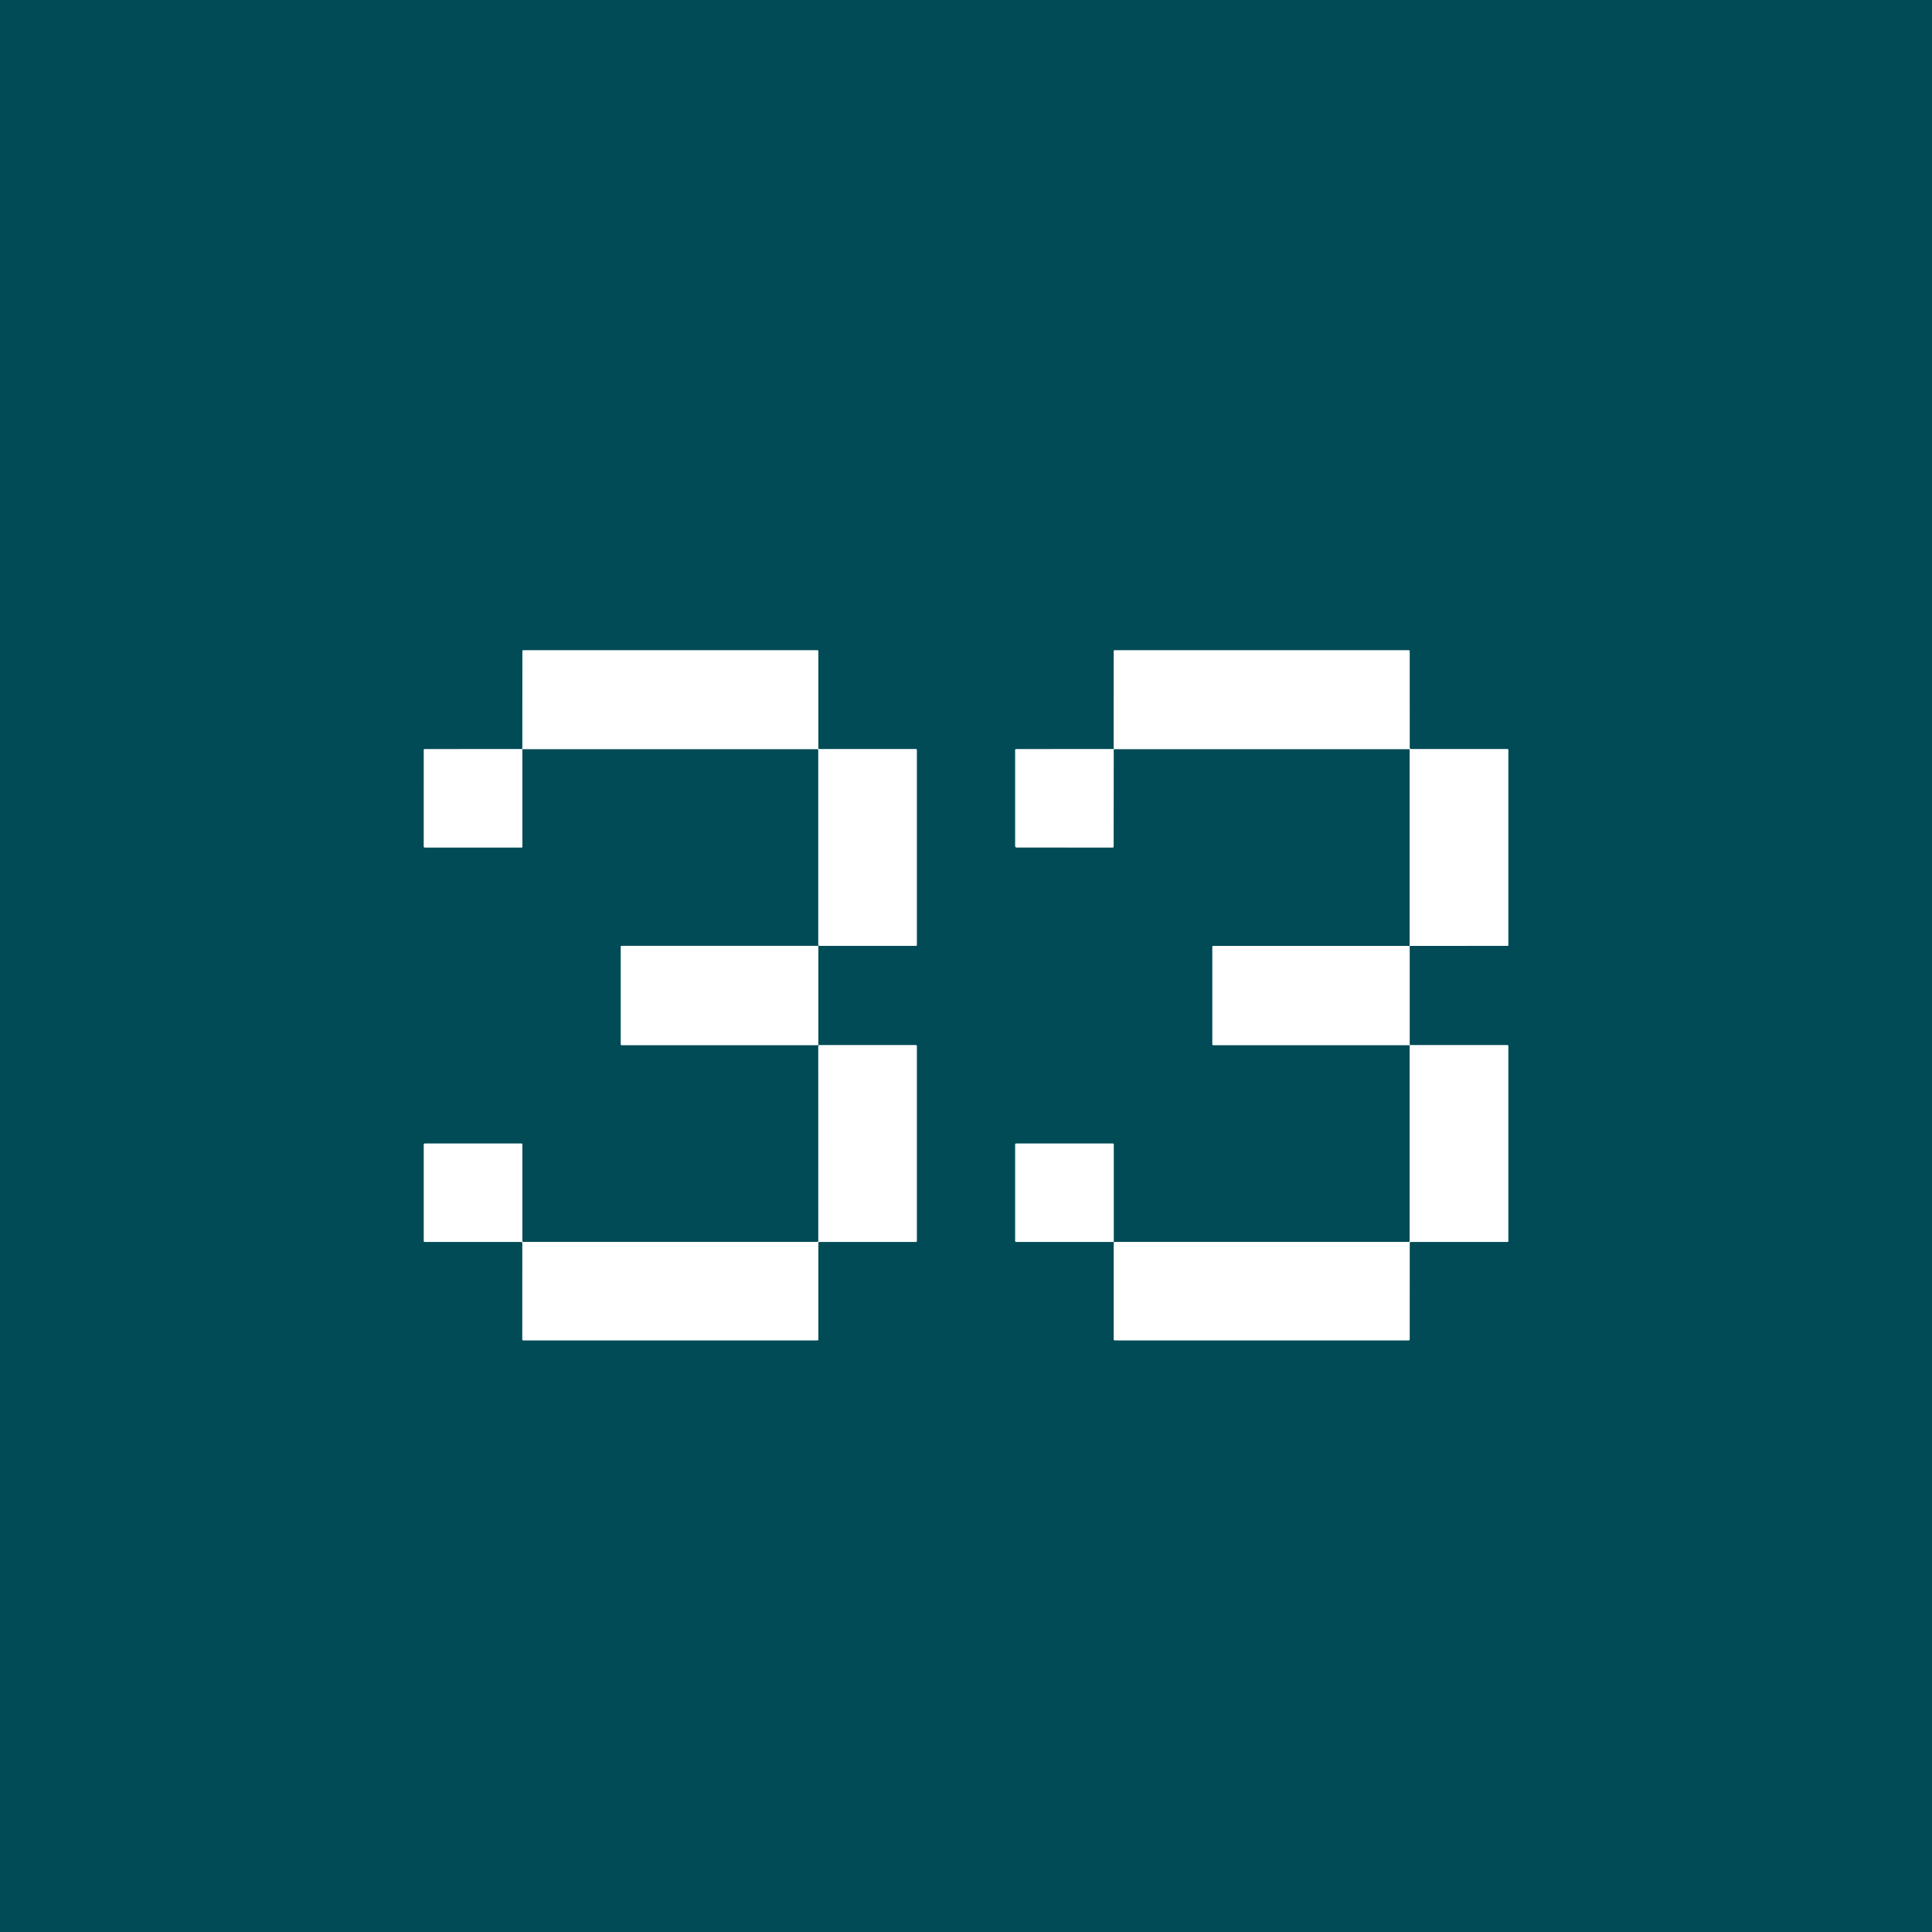
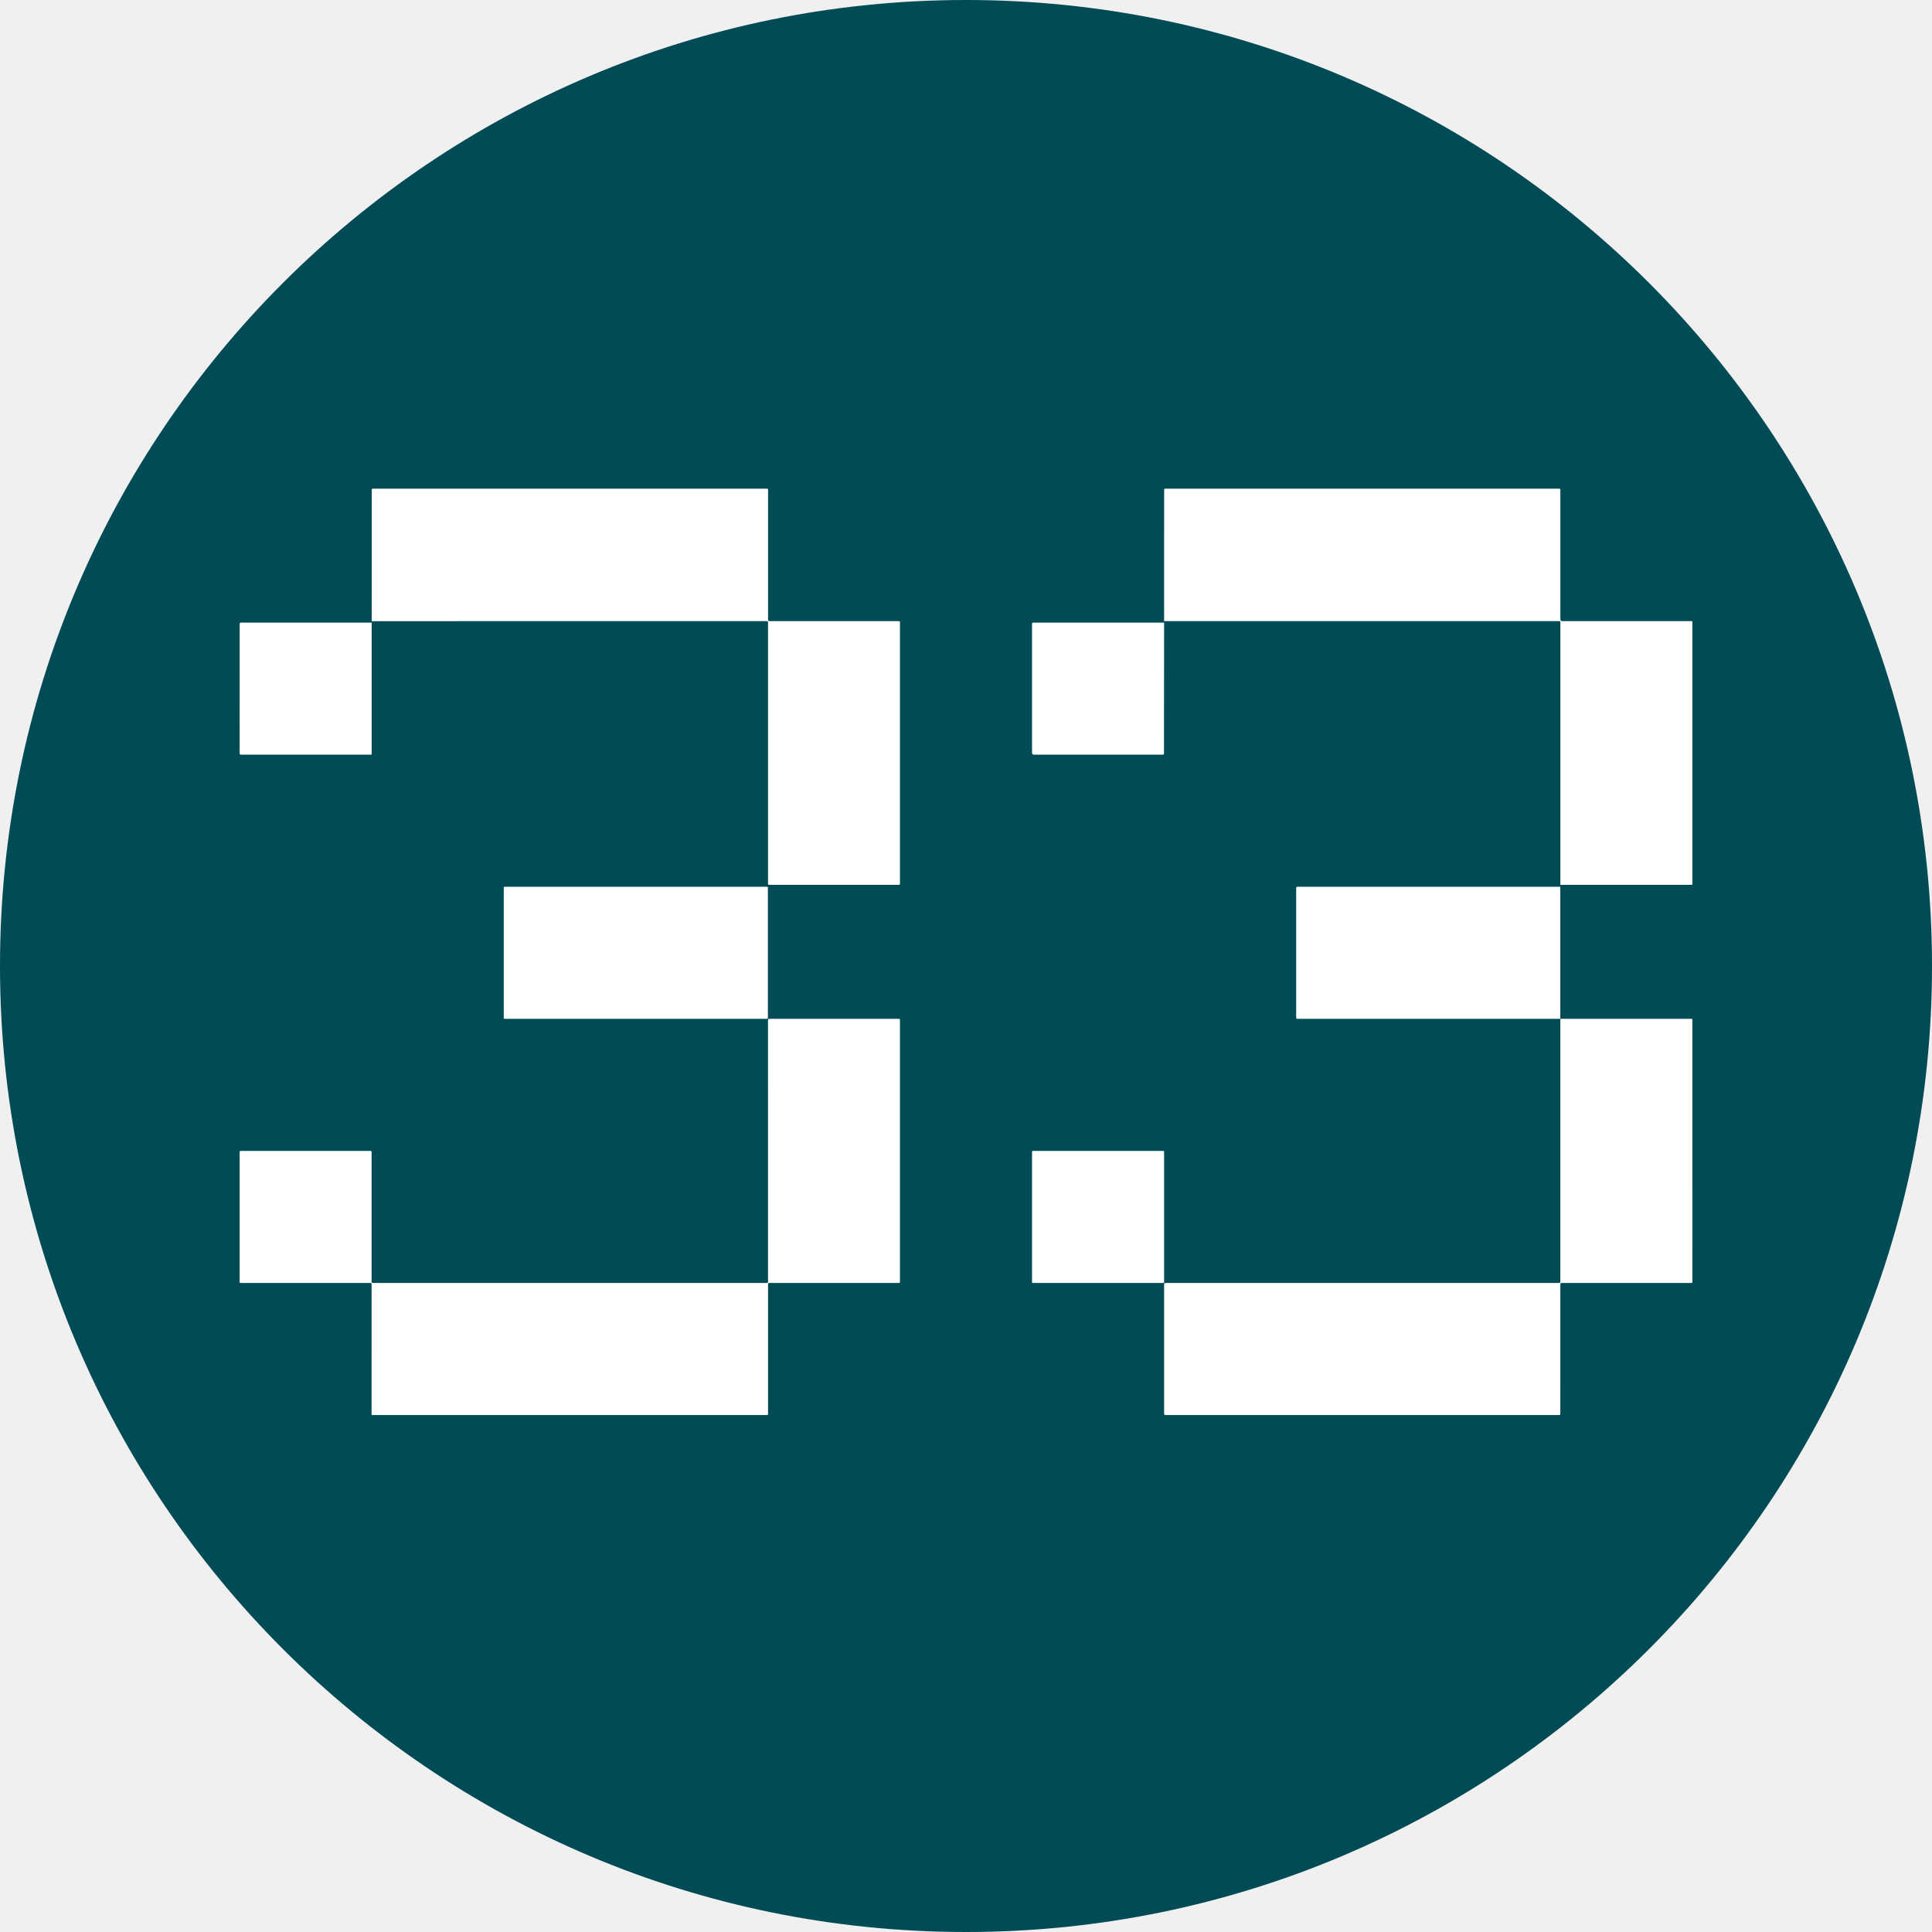
- <svg xmlns="http://www.w3.org/2000/svg" version="1.1" viewBox="0.00 0.00 1080.00 1080.00">
-   <g stroke-width="2.00" fill="none" stroke-linecap="butt">
-     <path stroke="#80a5ab" vector-effect="non-scaling-stroke" d="   M 292.00 418.76   L 237.42 418.77   Q 236.92 418.77 236.92 419.26   L 236.91 473.21   A 0.55 0.54 0.0 0 0 237.46 473.75   L 291.74 473.75   A 0.26 0.26 0.0 0 0 292.00 473.49   L 292.00 418.76" />
-     <path stroke="#80a5ab" vector-effect="non-scaling-stroke" d="   M 292.00 418.76   L 456.96 418.75   A 0.47 0.47 0.0 0 1 457.43 419.22   L 457.43 528.22   Q 457.43 528.75 457.97 528.75   L 512.00 528.75   Q 512.50 528.75 512.50 528.25   L 512.50 419.25   Q 512.50 418.75 512.00 418.75   L 457.97 418.75   Q 457.45 418.75 457.45 418.22   L 457.45 363.98   Q 457.46 363.50 456.98 363.50   L 292.51 363.50   Q 292.02 363.50 292.02 363.99   L 292.00 418.76" />
-     <path stroke="#80a5ab" vector-effect="non-scaling-stroke" d="   M 622.57 418.76   L 568.01 418.77   Q 567.51 418.77 567.51 419.27   L 567.51 473.00   A 0.74 0.74 0.0 0 0 568.25 473.74   L 621.99 473.75   Q 622.53 473.75 622.53 473.21   L 622.57 418.76" />
-     <path stroke="#80a5ab" vector-effect="non-scaling-stroke" d="   M 622.57 418.76   L 787.70 418.76   A 0.32 0.32 0.0 0 1 788.02 419.08   L 788.02 528.76" />
-     <path stroke="#80a5ab" vector-effect="non-scaling-stroke" d="   M 788.02 528.76   L 678.23 528.76   Q 677.72 528.76 677.72 529.27   L 677.72 583.73   Q 677.72 584.24 678.22 584.24   L 788.02 584.25" />
-     <path stroke="#80a5ab" vector-effect="non-scaling-stroke" d="   M 788.02 584.25   L 788.02 693.73   Q 788.02 694.25 787.50 694.25   L 623.05 694.25   A 0.45 0.45 0.0 0 0 622.60 694.70   L 622.60 748.68   Q 622.60 749.25 623.18 749.25   L 787.51 749.25   Q 788.02 749.25 788.02 748.74   L 788.03 694.74   Q 788.03 694.25 788.51 694.25   L 842.75 694.25   A 0.40 0.39 -0.0 0 0 843.15 693.86   L 843.14 584.62   Q 843.14 584.25 842.77 584.25   L 788.02 584.25" />
-     <path stroke="#80a5ab" vector-effect="non-scaling-stroke" d="   M 788.02 584.25   L 788.02 528.76" />
-     <path stroke="#80a5ab" vector-effect="non-scaling-stroke" d="   M 788.02 528.76   L 842.81 528.75   A 0.33 0.33 0.0 0 0 843.14 528.42   L 843.14 419.10   A 0.35 0.35 0.0 0 0 842.79 418.75   L 788.76 418.75   Q 788.03 418.75 788.03 418.01   L 788.02 364.01   Q 788.02 363.50 787.51 363.50   L 622.98 363.50   A 0.39 0.39 0.0 0 0 622.59 363.89   L 622.57 418.76" />
-     <path stroke="#80a5ab" vector-effect="non-scaling-stroke" d="   M 457.45 529.19   A 0.44 0.44 0.0 0 0 457.01 528.75   L 347.47 528.75   A 0.44 0.44 0.0 0 0 347.03 529.19   L 347.03 583.81   A 0.44 0.44 0.0 0 0 347.47 584.25   L 457.01 584.25   A 0.44 0.44 0.0 0 0 457.45 583.81   L 457.45 529.19" />
-     <path stroke="#80a5ab" vector-effect="non-scaling-stroke" d="   M 457.45 694.63   A 0.38 0.38 0.0 0 1 457.83 694.25   L 512.12 694.25   A 0.38 0.38 0.0 0 0 512.50 693.87   L 512.50 584.63   A 0.38 0.38 0.0 0 0 512.12 584.25   L 457.81 584.25   A 0.38 0.38 0.0 0 0 457.43 584.63   L 457.44 693.87   A 0.38 0.38 0.0 0 1 457.06 694.25   L 292.38 694.25   A 0.38 0.38 0.0 0 1 292.00 693.87   L 292.00 639.63   A 0.38 0.38 0.0 0 0 291.62 639.25   L 237.30 639.25   A 0.38 0.38 0.0 0 0 236.92 639.63   L 236.92 693.87   A 0.38 0.38 0.0 0 0 237.30 694.25   L 291.61 694.25   A 0.38 0.38 0.0 0 1 291.99 694.63   L 291.98 748.87   A 0.38 0.38 0.0 0 0 292.36 749.25   L 457.07 749.25   A 0.38 0.38 0.0 0 0 457.45 748.87   L 457.45 694.63" />
-     <path stroke="#80a5ab" vector-effect="non-scaling-stroke" d="   M 622.59 639.62   A 0.37 0.37 0.0 0 0 622.22 639.25   L 567.88 639.25   A 0.37 0.37 0.0 0 0 567.51 639.62   L 567.51 693.88   A 0.37 0.37 0.0 0 0 567.88 694.25   L 622.22 694.25   A 0.37 0.37 0.0 0 0 622.59 693.88   L 622.59 639.62" />
-   </g>
-   <path fill="#004b56" d="   M 0.00 0.00   L 1080.00 0.00   L 1080.00 1080.00   L 0.00 1080.00   L 0.00 0.00   Z   M 292.00 418.76   L 237.42 418.77   Q 236.92 418.77 236.92 419.26   L 236.91 473.21   A 0.55 0.54 0.0 0 0 237.46 473.75   L 291.74 473.75   A 0.26 0.26 0.0 0 0 292.00 473.49   L 292.00 418.76   L 456.96 418.75   A 0.47 0.47 0.0 0 1 457.43 419.22   L 457.43 528.22   Q 457.43 528.75 457.97 528.75   L 512.00 528.75   Q 512.50 528.75 512.50 528.25   L 512.50 419.25   Q 512.50 418.75 512.00 418.75   L 457.97 418.75   Q 457.45 418.75 457.45 418.22   L 457.45 363.98   Q 457.46 363.50 456.98 363.50   L 292.51 363.50   Q 292.02 363.50 292.02 363.99   L 292.00 418.76   Z   M 622.57 418.76   L 568.01 418.77   Q 567.51 418.77 567.51 419.27   L 567.51 473.00   A 0.74 0.74 0.0 0 0 568.25 473.74   L 621.99 473.75   Q 622.53 473.75 622.53 473.21   L 622.57 418.76   L 787.70 418.76   A 0.32 0.32 0.0 0 1 788.02 419.08   L 788.02 528.76   L 678.23 528.76   Q 677.72 528.76 677.72 529.27   L 677.72 583.73   Q 677.72 584.24 678.22 584.24   L 788.02 584.25   L 788.02 693.73   Q 788.02 694.25 787.50 694.25   L 623.05 694.25   A 0.45 0.45 0.0 0 0 622.60 694.70   L 622.60 748.68   Q 622.60 749.25 623.18 749.25   L 787.51 749.25   Q 788.02 749.25 788.02 748.74   L 788.03 694.74   Q 788.03 694.25 788.51 694.25   L 842.75 694.25   A 0.40 0.39 -0.0 0 0 843.15 693.86   L 843.14 584.62   Q 843.14 584.25 842.77 584.25   L 788.02 584.25   L 788.02 528.76   L 842.81 528.75   A 0.33 0.33 0.0 0 0 843.14 528.42   L 843.14 419.10   A 0.35 0.35 0.0 0 0 842.79 418.75   L 788.76 418.75   Q 788.03 418.75 788.03 418.01   L 788.02 364.01   Q 788.02 363.50 787.51 363.50   L 622.98 363.50   A 0.39 0.39 0.0 0 0 622.59 363.89   L 622.57 418.76   Z   M 457.45 529.19   A 0.44 0.44 0.0 0 0 457.01 528.75   L 347.47 528.75   A 0.44 0.44 0.0 0 0 347.03 529.19   L 347.03 583.81   A 0.44 0.44 0.0 0 0 347.47 584.25   L 457.01 584.25   A 0.44 0.44 0.0 0 0 457.45 583.81   L 457.45 529.19   Z   M 457.45 694.63   A 0.38 0.38 0.0 0 1 457.83 694.25   L 512.12 694.25   A 0.38 0.38 0.0 0 0 512.50 693.87   L 512.50 584.63   A 0.38 0.38 0.0 0 0 512.12 584.25   L 457.81 584.25   A 0.38 0.38 0.0 0 0 457.43 584.63   L 457.44 693.87   A 0.38 0.38 0.0 0 1 457.06 694.25   L 292.38 694.25   A 0.38 0.38 0.0 0 1 292.00 693.87   L 292.00 639.63   A 0.38 0.38 0.0 0 0 291.62 639.25   L 237.30 639.25   A 0.38 0.38 0.0 0 0 236.92 639.63   L 236.92 693.87   A 0.38 0.38 0.0 0 0 237.30 694.25   L 291.61 694.25   A 0.38 0.38 0.0 0 1 291.99 694.63   L 291.98 748.87   A 0.38 0.38 0.0 0 0 292.36 749.25   L 457.07 749.25   A 0.38 0.38 0.0 0 0 457.45 748.87   L 457.45 694.63   Z   M 622.59 639.62   A 0.37 0.37 0.0 0 0 622.22 639.25   L 567.88 639.25   A 0.37 0.37 0.0 0 0 567.51 639.62   L 567.51 693.88   A 0.37 0.37 0.0 0 0 567.88 694.25   L 622.22 694.25   A 0.37 0.37 0.0 0 0 622.59 693.88   L 622.59 639.62   Z" />
-   <g fill="#ffffff">
-     <path d="   M 292.00 418.76   L 292.02 363.99   Q 292.02 363.50 292.51 363.50   L 456.98 363.50   Q 457.46 363.50 457.45 363.98   L 457.45 418.22   Q 457.45 418.75 457.97 418.75   L 512.00 418.75   Q 512.50 418.75 512.50 419.25   L 512.50 528.25   Q 512.50 528.75 512.00 528.75   L 457.97 528.75   Q 457.43 528.75 457.43 528.22   L 457.43 419.22   A 0.47 0.47 0.0 0 0 456.96 418.75   L 292.00 418.76   Z" />
-     <path d="   M 788.02 528.76   L 788.02 419.08   A 0.32 0.32 0.0 0 0 787.70 418.76   L 622.57 418.76   L 622.59 363.89   A 0.39 0.39 0.0 0 1 622.98 363.50   L 787.51 363.50   Q 788.02 363.50 788.02 364.01   L 788.03 418.01   Q 788.03 418.75 788.76 418.75   L 842.79 418.75   A 0.35 0.35 0.0 0 1 843.14 419.10   L 843.14 528.42   A 0.33 0.33 0.0 0 1 842.81 528.75   L 788.02 528.76   Z" />
-     <path d="   M 292.00 418.76   L 292.00 473.49   A 0.26 0.26 0.0 0 1 291.74 473.75   L 237.46 473.75   A 0.55 0.54 0.0 0 1 236.91 473.21   L 236.92 419.26   Q 236.92 418.77 237.42 418.77   L 292.00 418.76   Z" />
-     <path d="   M 622.57 418.76   L 622.53 473.21   Q 622.53 473.75 621.99 473.75   L 568.25 473.74   A 0.74 0.74 0.0 0 1 567.51 473.00   L 567.51 419.27   Q 567.51 418.77 568.01 418.77   L 622.57 418.76   Z" />
-     <rect x="347.03" y="528.75" width="110.42" height="55.50" rx="0.44" />
-     <path d="   M 788.02 528.76   L 788.02 584.25   L 678.22 584.24   Q 677.72 584.24 677.72 583.73   L 677.72 529.27   Q 677.72 528.76 678.23 528.76   L 788.02 528.76   Z" />
-     <path d="   M 457.45 694.63   L 457.45 748.87   A 0.38 0.38 0.0 0 1 457.07 749.25   L 292.36 749.25   A 0.38 0.38 0.0 0 1 291.98 748.87   L 291.99 694.63   A 0.38 0.38 0.0 0 0 291.61 694.25   L 237.30 694.25   A 0.38 0.38 0.0 0 1 236.92 693.87   L 236.92 639.63   A 0.38 0.38 0.0 0 1 237.30 639.25   L 291.62 639.25   A 0.38 0.38 0.0 0 1 292.00 639.63   L 292.00 693.87   A 0.38 0.38 0.0 0 0 292.38 694.25   L 457.06 694.25   A 0.38 0.38 0.0 0 0 457.44 693.87   L 457.43 584.63   A 0.38 0.38 0.0 0 1 457.81 584.25   L 512.12 584.25   A 0.38 0.38 0.0 0 1 512.50 584.63   L 512.50 693.87   A 0.38 0.38 0.0 0 1 512.12 694.25   L 457.83 694.25   A 0.38 0.38 0.0 0 0 457.45 694.63   Z" />
-     <path d="   M 788.02 584.25   L 842.77 584.25   Q 843.14 584.25 843.14 584.62   L 843.15 693.86   A 0.40 0.39 -0.0 0 1 842.75 694.25   L 788.51 694.25   Q 788.03 694.25 788.03 694.74   L 788.02 748.74   Q 788.02 749.25 787.51 749.25   L 623.18 749.25   Q 622.60 749.25 622.60 748.68   L 622.60 694.70   A 0.45 0.45 0.0 0 1 623.05 694.25   L 787.50 694.25   Q 788.02 694.25 788.02 693.73   L 788.02 584.25   Z" />
-     <rect x="567.51" y="639.25" width="55.08" height="55.00" rx="0.37" />
+ <svg xmlns="http://www.w3.org/2000/svg" width="1024px" height="1024px" viewBox="0 0 1024 1024" version="1.1">
+   <g id="image" stroke="none" stroke-width="1" fill="none" fill-rule="evenodd">
+     <circle id="Oval" fill="#004B56" cx="512" cy="512" r="512" />
+     <path d="M406.498,259 C406.905,259 407.104,259.203 407.095,259.61 L407.095,328.538 C407.095,328.987 407.315,329.212 407.756,329.212 L476.365,329.212 C476.788,329.212 477,329.424 477,329.847 L477,468.365 C477,468.788 476.788,469 476.365,469 L407.756,469 C407.298,469 407.07,468.775 407.07,468.326 L407.07,329.809 C407.07,329.651 407.007,329.499 406.895,329.387 C406.783,329.275 406.631,329.212 406.473,329.212 L197,329.225 L197.025,259.623 C197.025,259.208 197.233,259 197.648,259 L406.498,259 Z M197,330 L197,399.669 C197,399.852 196.852,400 196.67,400 L127.699,400 C127.313,400 127,399.692 127,399.313 L127.013,330.636 C127.013,330.221 127.224,330.013 127.648,330.013 L197,330 Z M826.381,259 C826.813,259 827.029,259.216 827.029,259.648 L827.041,328.267 C827.041,328.894 827.35,329.208 827.968,329.208 L896.556,329.208 C896.801,329.208 897,329.407 897,329.652 L897,468.568 C897,468.8 896.812,468.987 896.581,468.987 L827.029,469 L827.029,329.627 C827.029,329.402 826.847,329.22 826.622,329.22 L617,329.22 L617.025,259.496 C617.025,259.222 617.247,259 617.52,259 L826.381,259 Z M617,330 L616.949,399.313 C616.949,399.771 616.72,400 616.263,400 L547.941,399.987 C547.421,399.987 547,399.566 547,399.045 L547,330.649 C547,330.225 547.212,330.013 547.636,330.013 L617,330 Z M476.517,540 C476.784,540 477,540.217 477,540.484 L477,679.516 C477,679.783 476.784,680 476.517,680 L407.566,680 C407.3,680 407.084,680.217 407.084,680.484 L407.084,749.516 C407.084,749.783 406.868,750 406.601,750 L197.411,750 C197.145,750 196.929,749.783 196.929,749.516 L196.942,680.484 C196.942,680.217 196.726,680 196.459,680 L127.483,680 C127.216,680 127,679.783 127,679.516 L127,610.484 C127,610.217 127.216,610 127.483,610 L196.472,610 C196.738,610 196.954,610.217 196.954,610.484 L196.954,679.516 C196.954,679.783 197.17,680 197.437,680 L406.589,680 C406.855,680 407.071,679.783 407.071,679.516 L407.058,540.484 C407.058,540.217 407.274,540 407.541,540 L476.517,540 Z M406.56,470 C406.803,470 407,470.197 407,470.44 L407,539.56 C407,539.803 406.803,540 406.56,540 L267.44,540 C267.197,540 267,539.803 267,539.56 L267,470.44 C267,470.197 267.197,470 267.44,470 L406.56,470 Z M896.518,540 C896.831,540 896.987,540.157 896.987,540.471 L897,679.504 C897,679.778 896.773,680 896.492,680 L827.632,680 C827.225,680 827.022,680.208 827.022,680.624 L827.01,749.351 C827.01,749.784 826.794,750 826.362,750 L617.736,750 C617.245,750 617,749.758 617,749.275 L617,680.573 C617,680.256 617.256,680 617.571,680 L826.349,680 C826.789,680 827.01,679.779 827.01,679.338 L827.01,540 L896.518,540 Z M616.63,610 C616.834,610 617,610.166 617,610.37 L617,679.63 C617,679.834 616.834,680 616.63,680 L547.37,680 C547.166,680 547,679.834 547,679.63 L547,610.37 C547,610.166 547.166,610 547.37,610 L616.63,610 Z M827,470 L827,540 L687.635,539.987 C687.212,539.987 687,539.773 687,539.344 L687,470.643 C687,470.214 687.216,470 687.647,470 L827,470 Z" id="Combined-Shape" fill="#FFFFFF" fill-rule="nonzero" />
  </g>
</svg>
